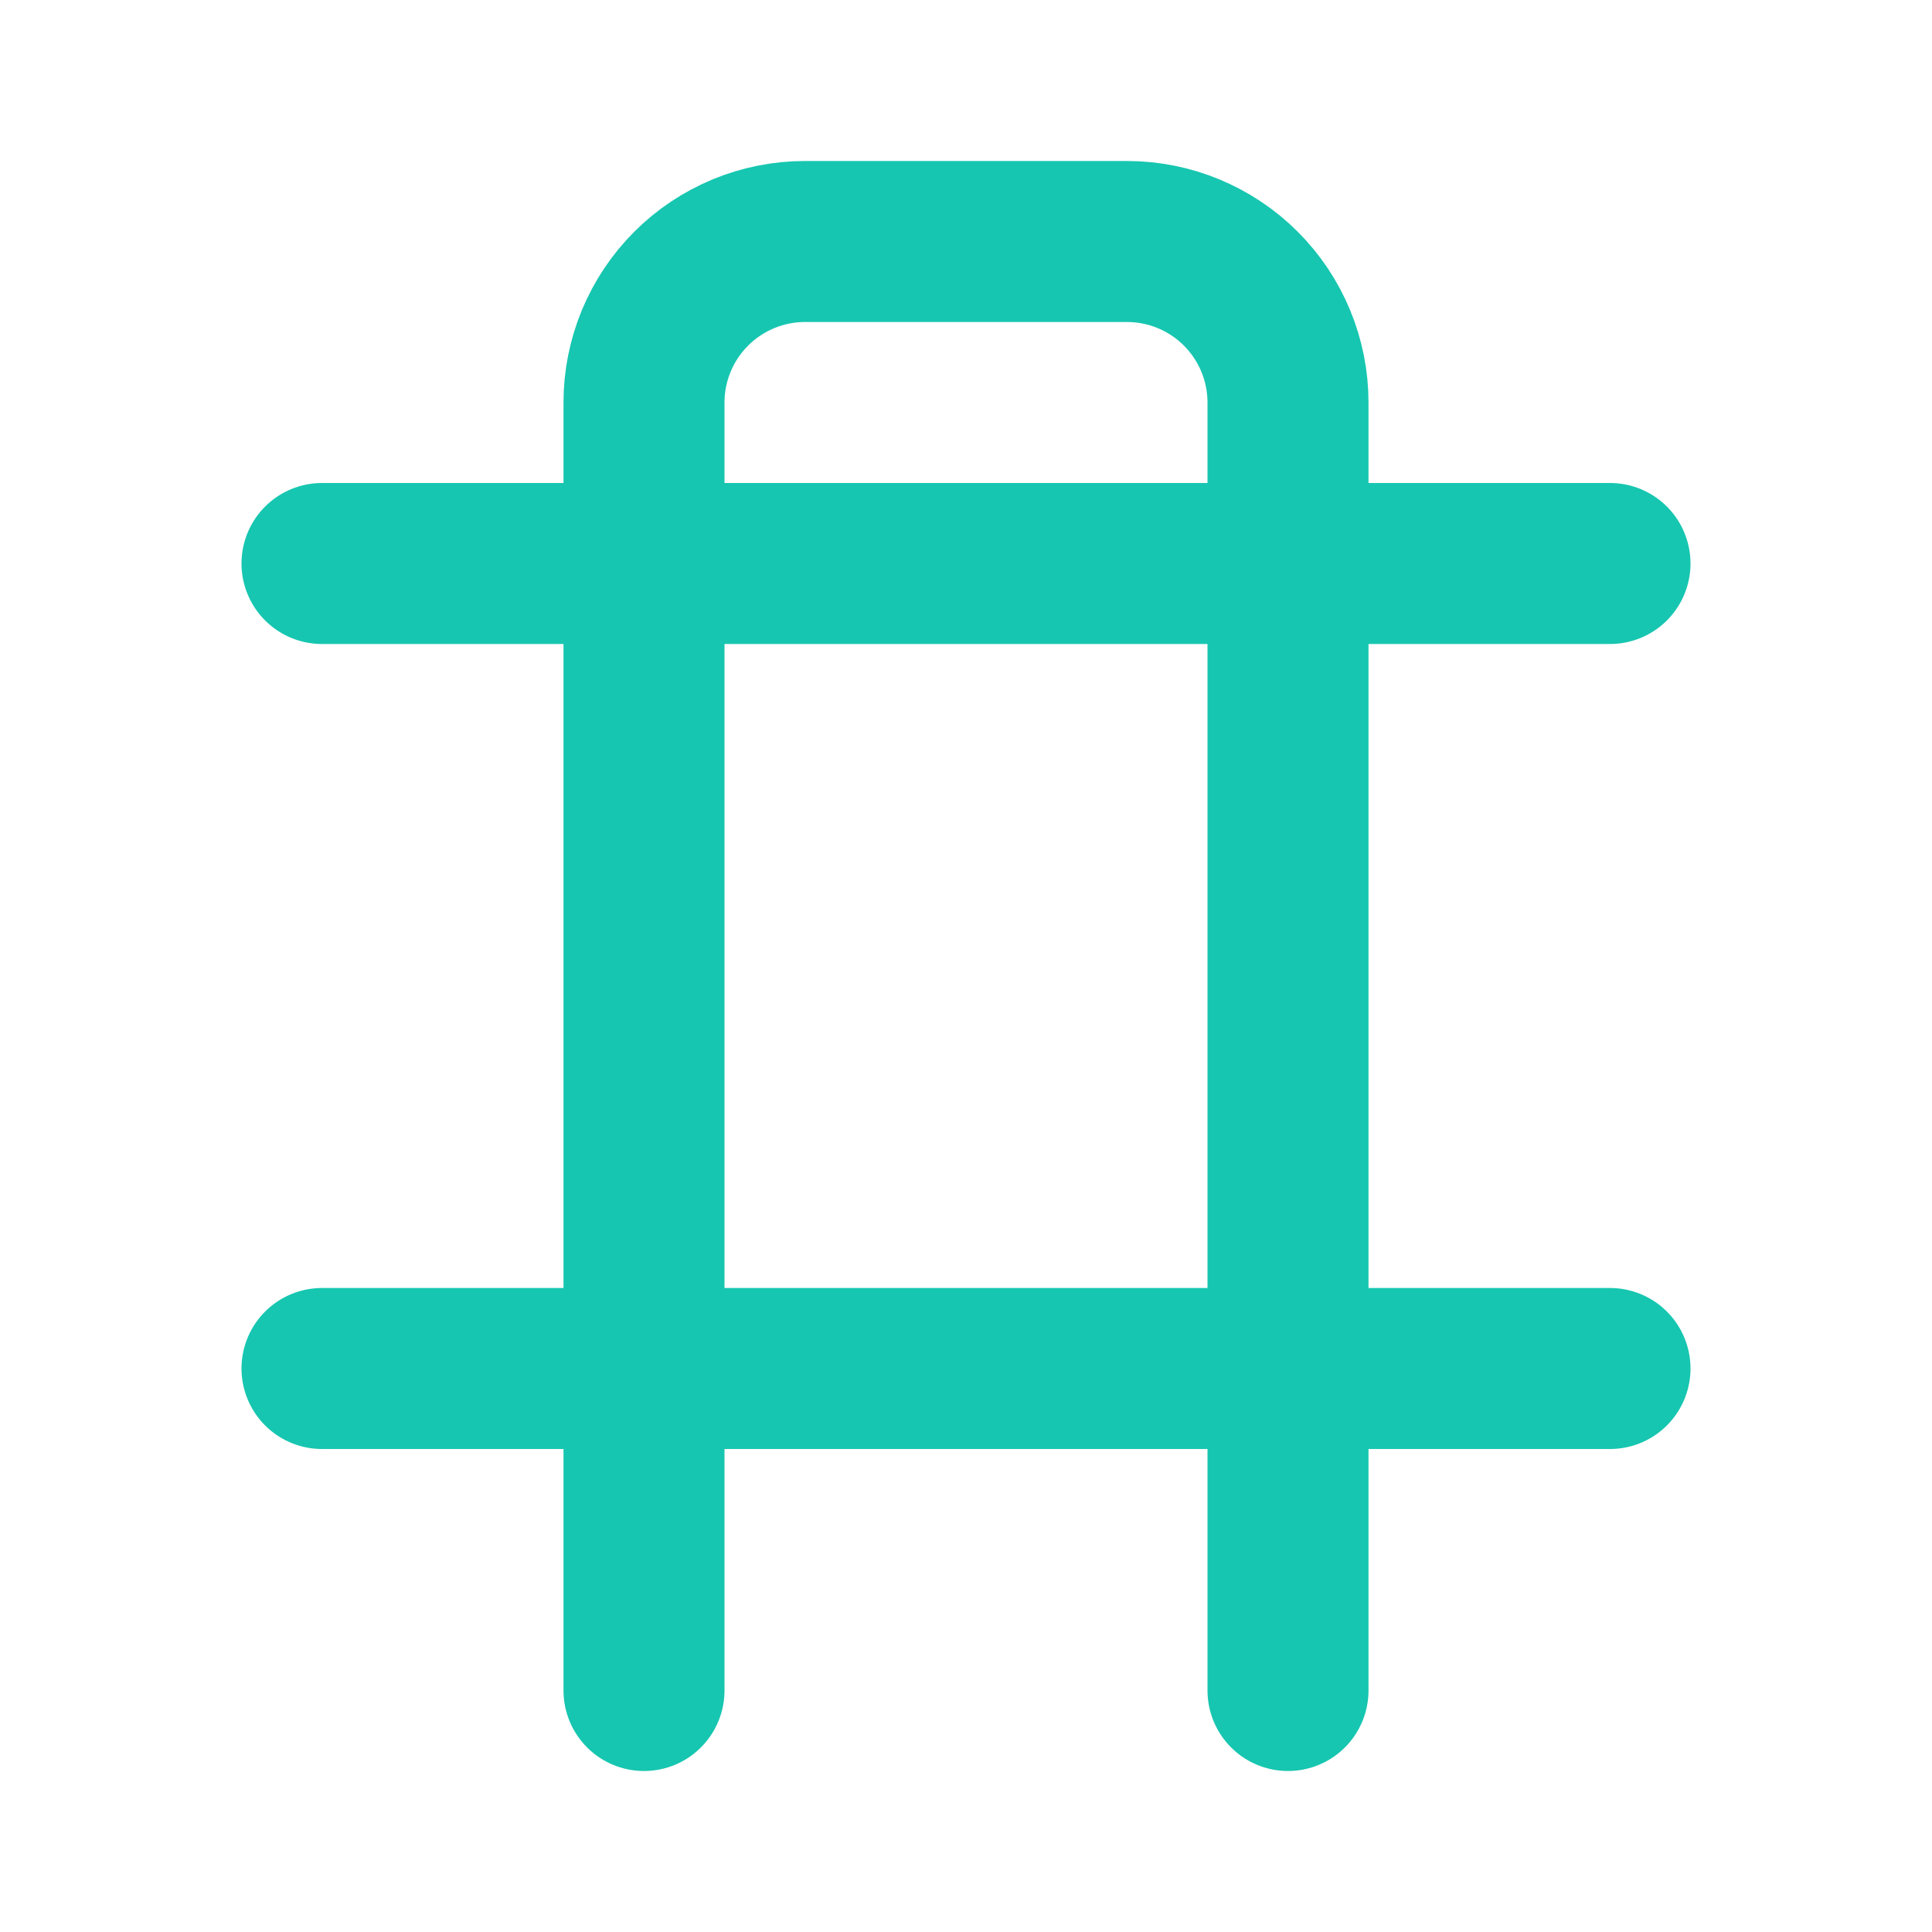
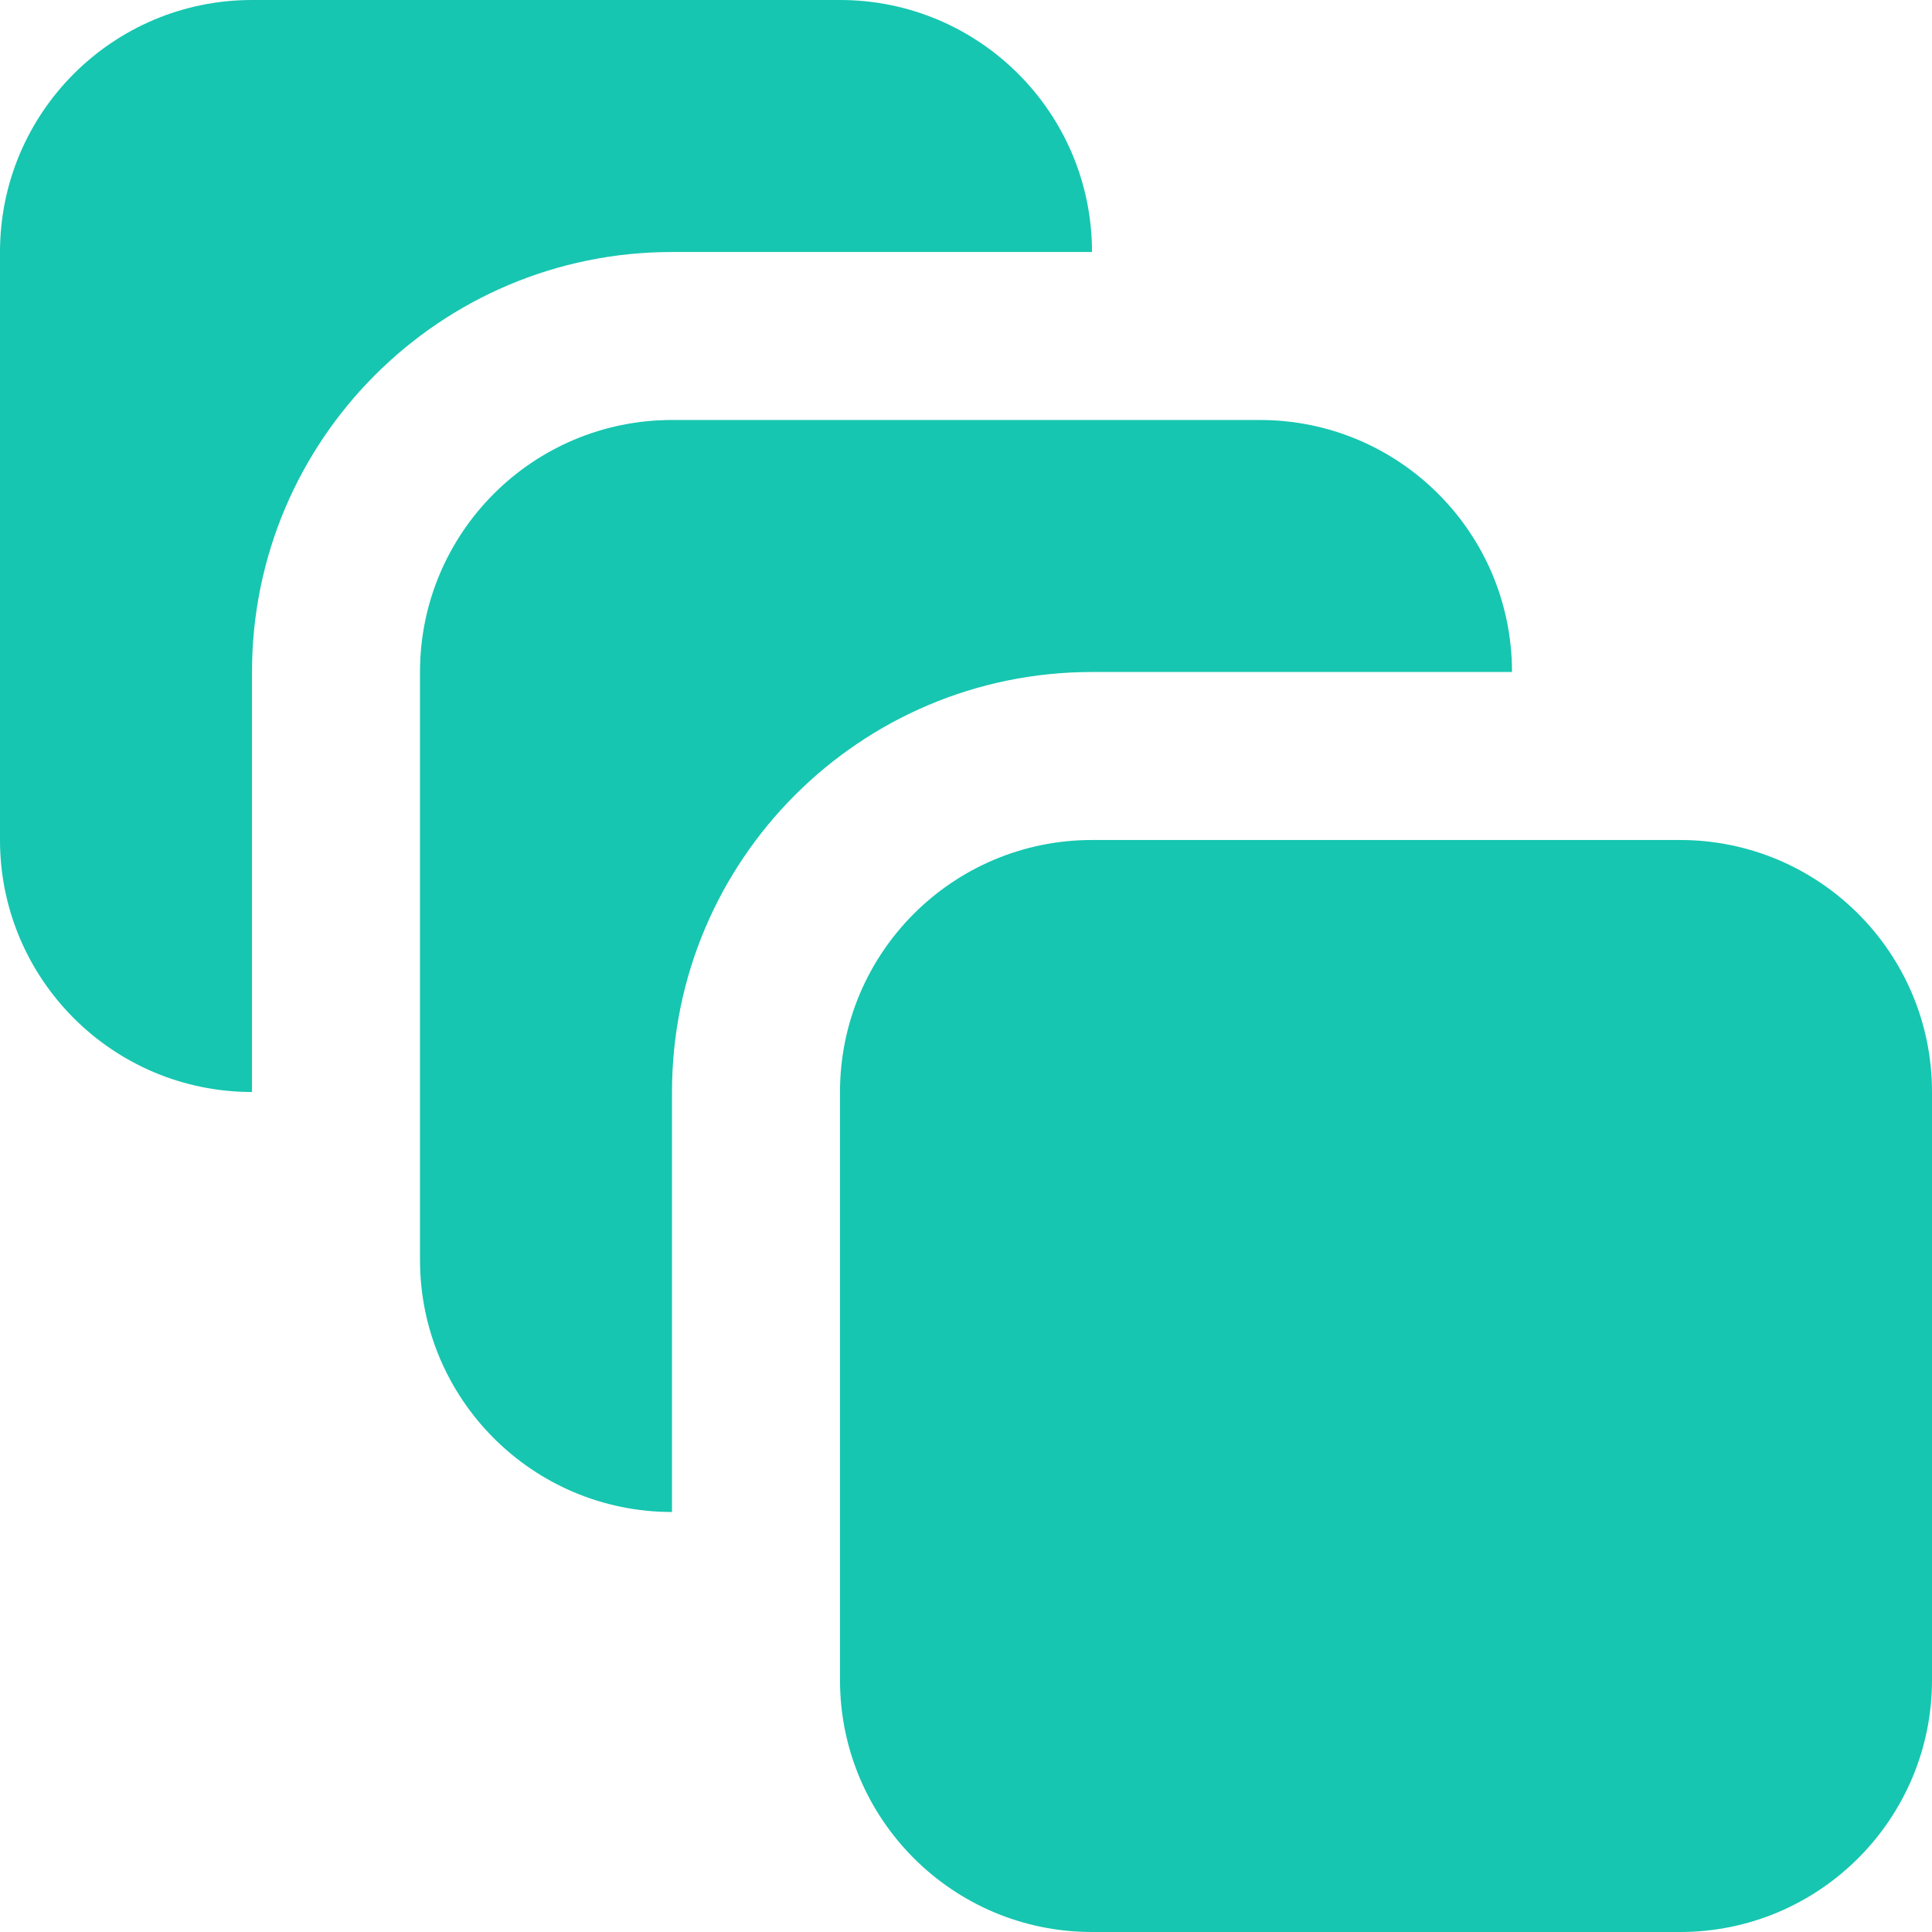
- <svg xmlns="http://www.w3.org/2000/svg" width="24" height="24" viewBox="0 0 24 24" fill="none">
-   <path d="M16 21V5C16 4.47 15.789 3.961 15.414 3.586C15.039 3.211 14.53 3 14 3H10C9.47 3 8.961 3.211 8.586 3.586C8.211 3.961 8 4.47 8 5V21M4 7H20M4 17H20" stroke="#16c6b0" stroke-width="2" stroke-linecap="round" stroke-linejoin="round" />
+ <svg xmlns="http://www.w3.org/2000/svg" width="800px" height="800px" viewBox="0 0 23 23" id="meteor-icon-kit__solid-bulk-edit" fill="none">
+   <path fill-rule="evenodd" clip-rule="evenodd" d="M13 10H20C21.657 10 23 11.343 23 13V20C23 21.657 21.657 23 20 23H13C11.343 23 10 21.657 10 20V13C10 11.343 11.343 10 13 10ZM18 8H13C10.239 8 8 10.239 8 13V18C6.343 18 5 16.657 5 15V8C5 6.343 6.343 5 8 5H15C16.657 5 18 6.343 18 8ZM13 3H8C5.239 3 3 5.239 3 8V13C1.343 13 0 11.657 0 10V3C0 1.343 1.343 0 3 0H10C11.657 0 13 1.343 13 3Z" fill="#16c6b0" />
</svg>
